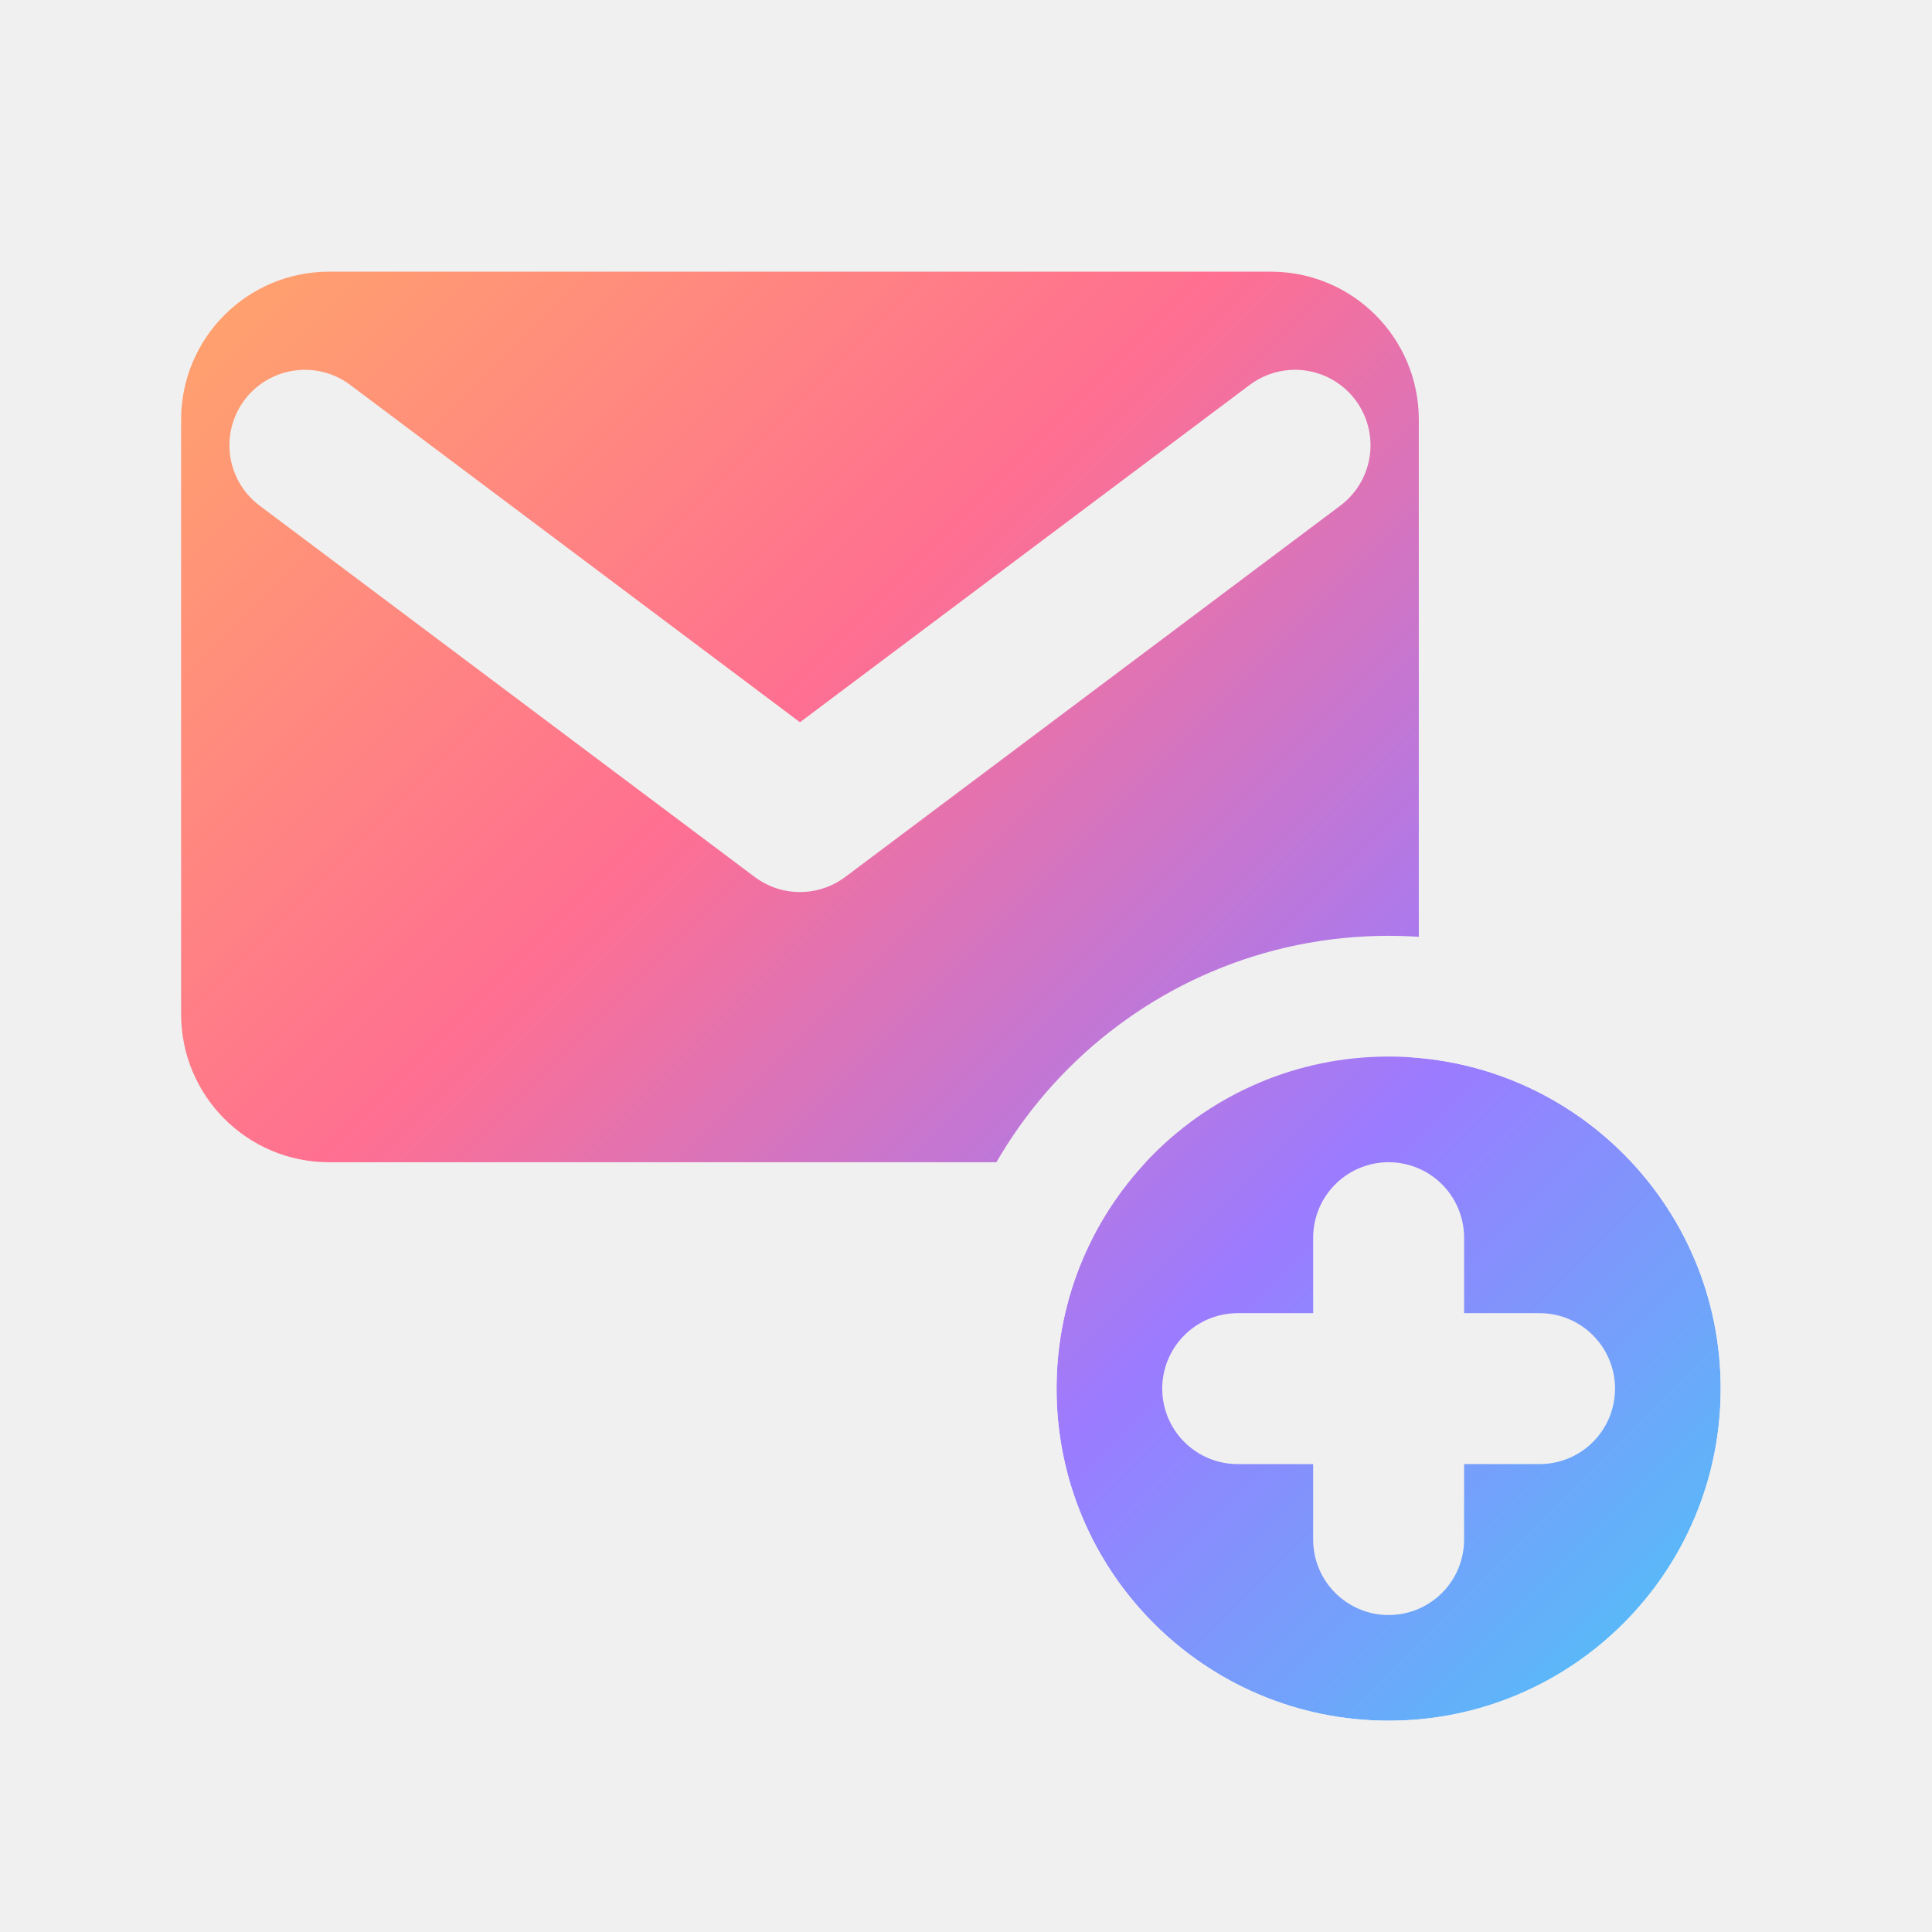
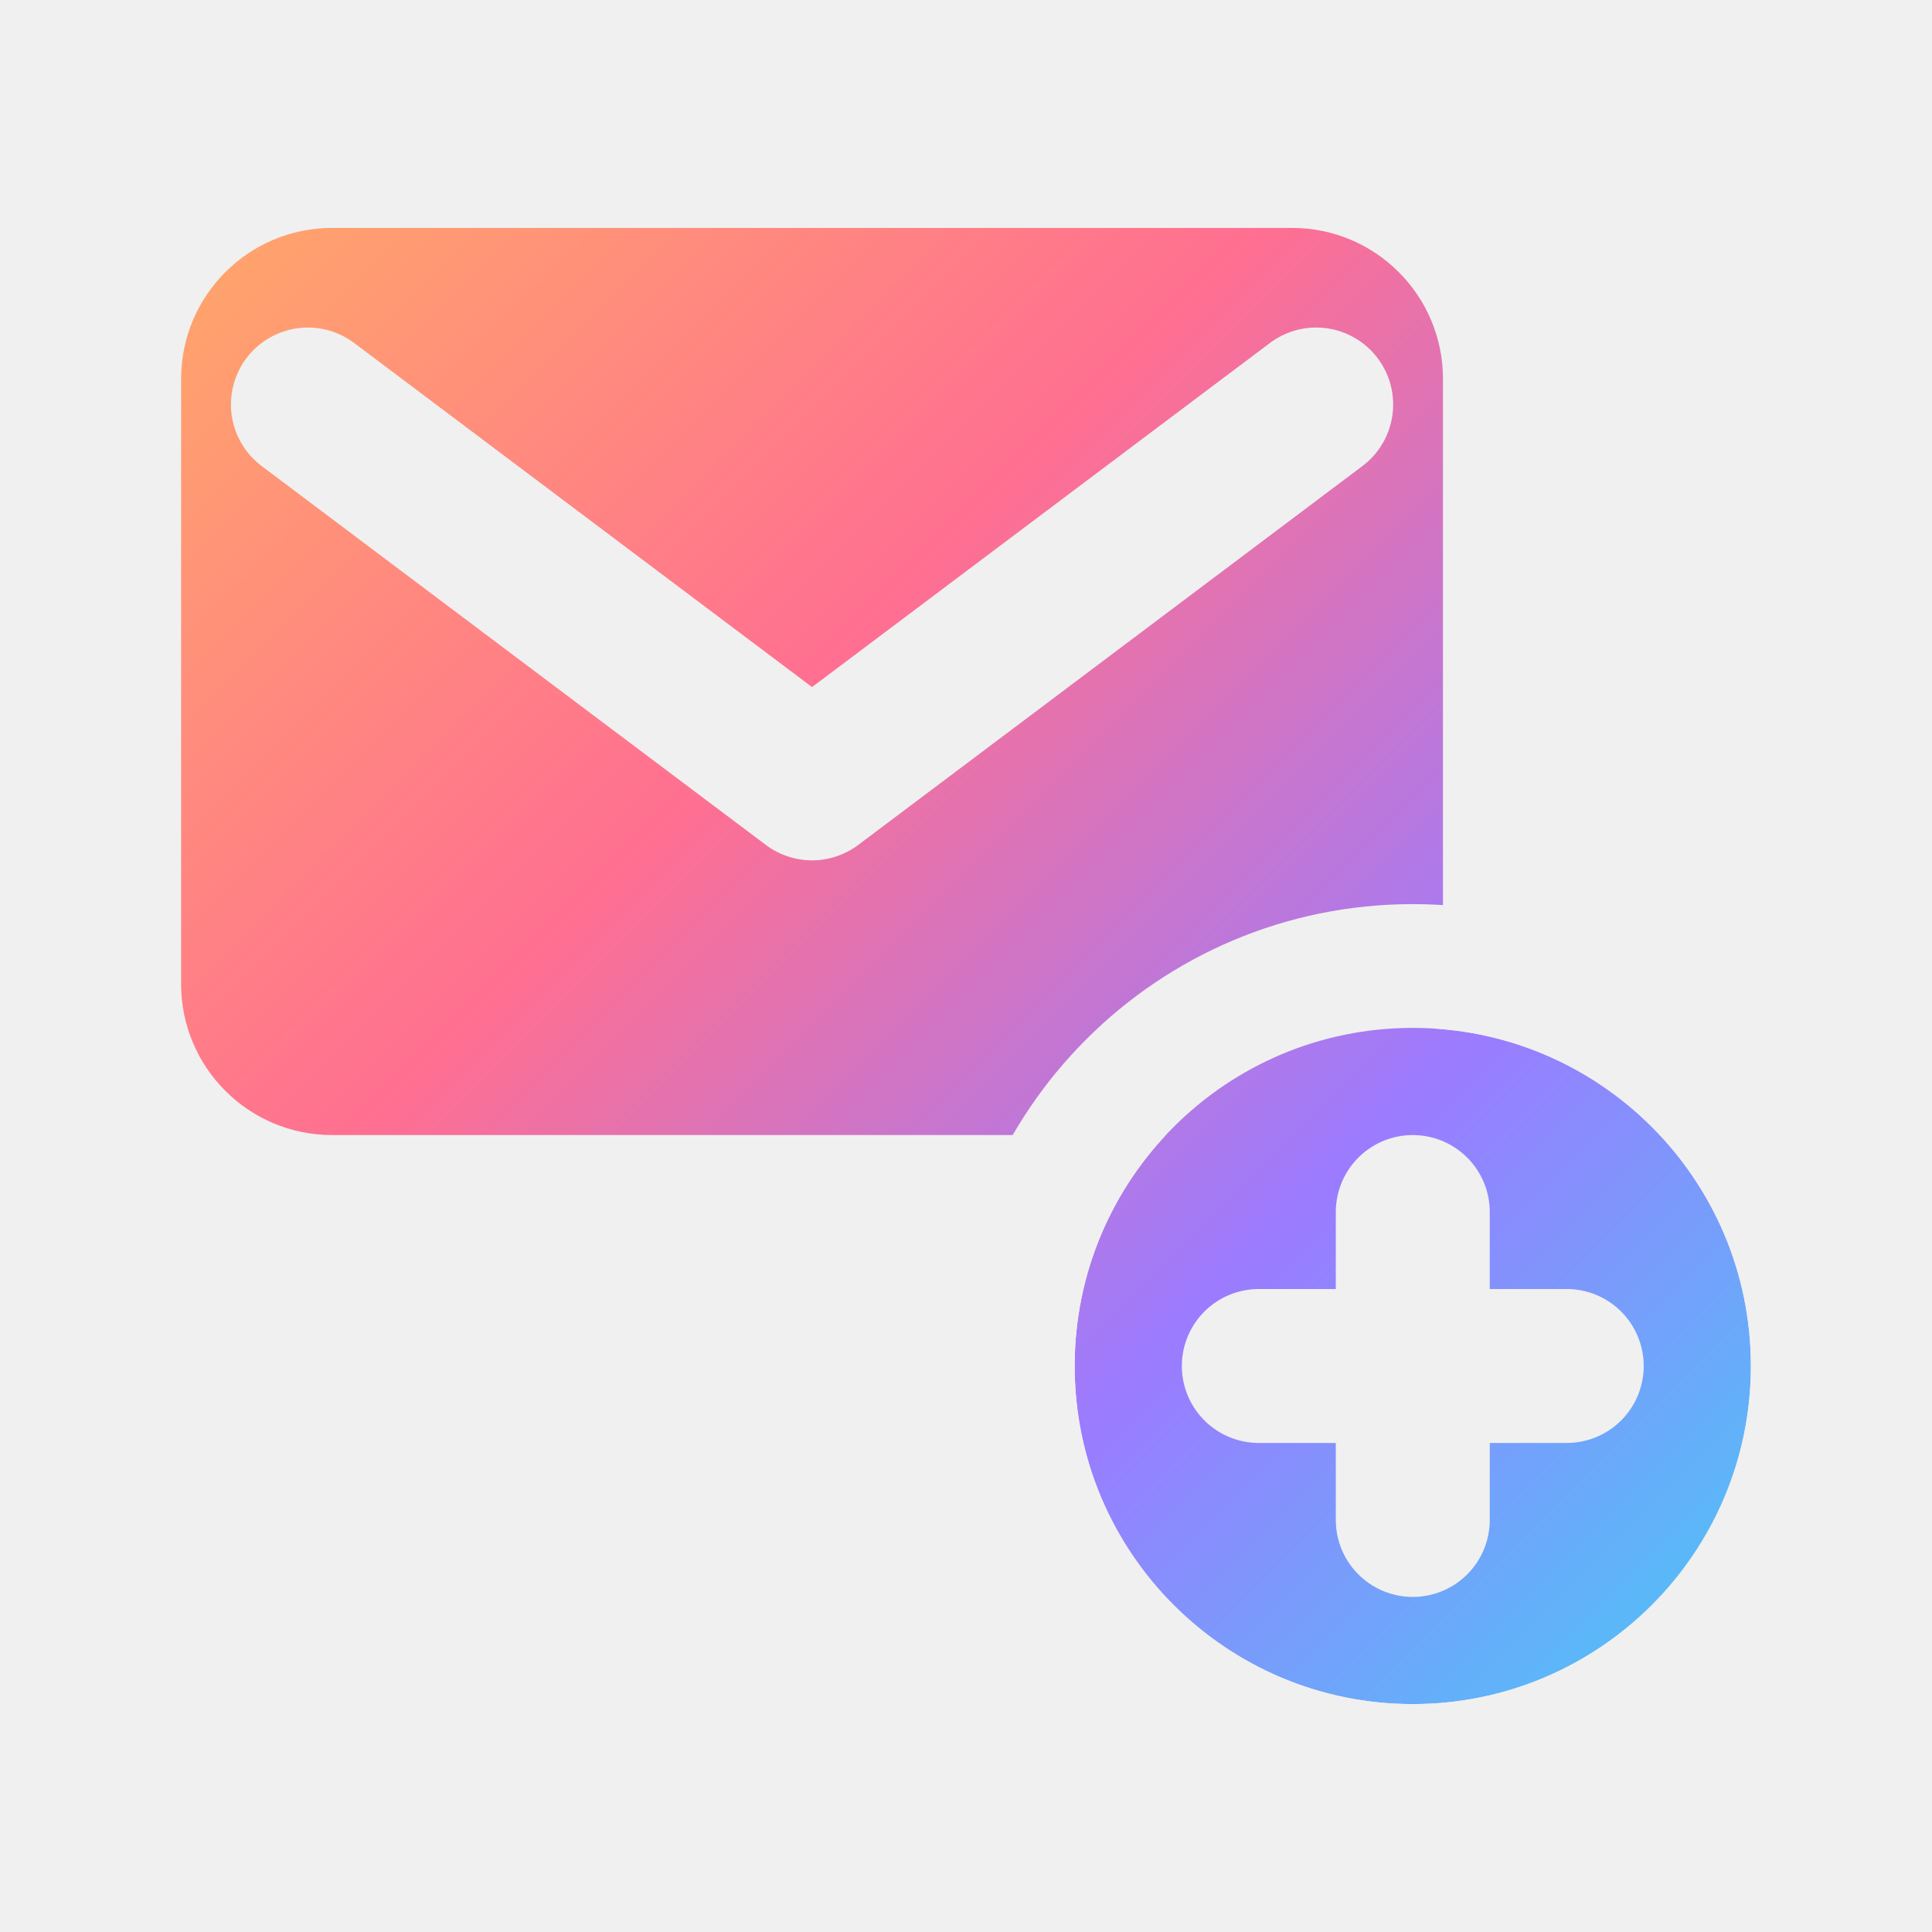
<svg xmlns="http://www.w3.org/2000/svg" viewBox="0 0 128 128" width="128" height="128" fill="none">
  <defs>
    <linearGradient id="invite_create-grad" gradientUnits="userSpaceOnUse" x1="16" y1="16" x2="112" y2="112">
      <stop offset="0" stop-color="#FFA36C" />
      <stop offset="0.35" stop-color="#FF6F91" />
      <stop offset="0.7" stop-color="#9B7BFF" />
      <stop offset="1" stop-color="#4FC3F7" />
    </linearGradient>
    <mask id="invite_create-cut" maskUnits="userSpaceOnUse" x="0" y="0" width="128" height="128">
      <rect width="128" height="128" fill="#fff" />
-       <circle cx="92" cy="92" r="30" fill="#000" />
-       <circle cx="92" cy="92" r="22" fill="#fff" />
+       <circle cx="93.6" cy="90.5" r="30.6" fill="#000" />
+       <circle cx="93.6" cy="90.5" r="22.4" fill="#fff" />
      <g stroke="#000" stroke-linecap="round" stroke-linejoin="round">
-         <path stroke-width="10" d="M20.2 29.5L53 54.1L85.8 29.5" />
-         <path stroke-width="10" d="M82 92H102M92 82V102" />
+         <path stroke-width="10.2" d="M20.4 26.8l33.4 25.1 33.4-25.1" />
+         <path stroke-width="10.2" d="M83.4 90.5h20.4m-10.2-10.2v20.4" />
      </g>
    </mask>
  </defs>
  <g mask="url(#invite_create-cut)">
    <g fill="url(#invite_create-grad)">
-       <path d="M21.8 18H84.2A9.8 9.8 0 0 1 94 27.8V67.2A9.8 9.8 0 0 1 84.2 77H21.8A9.8 9.8 0 0 1 12 67.2V27.8A9.8 9.8 0 0 1 21.8 18Z" />
-       <circle cx="92" cy="92" r="22" />
+       <path d="M22 15.1h63.6a10 10 0 0 1 10 10v40.1a10 10 0 0 1-10 10h-63.6a10 10 0 0 1-10-10v-40.1a10 10 0 0 1 10-10z" />
+       <circle cx="93.6" cy="90.5" r="22.4" />
    </g>
  </g>
</svg>
